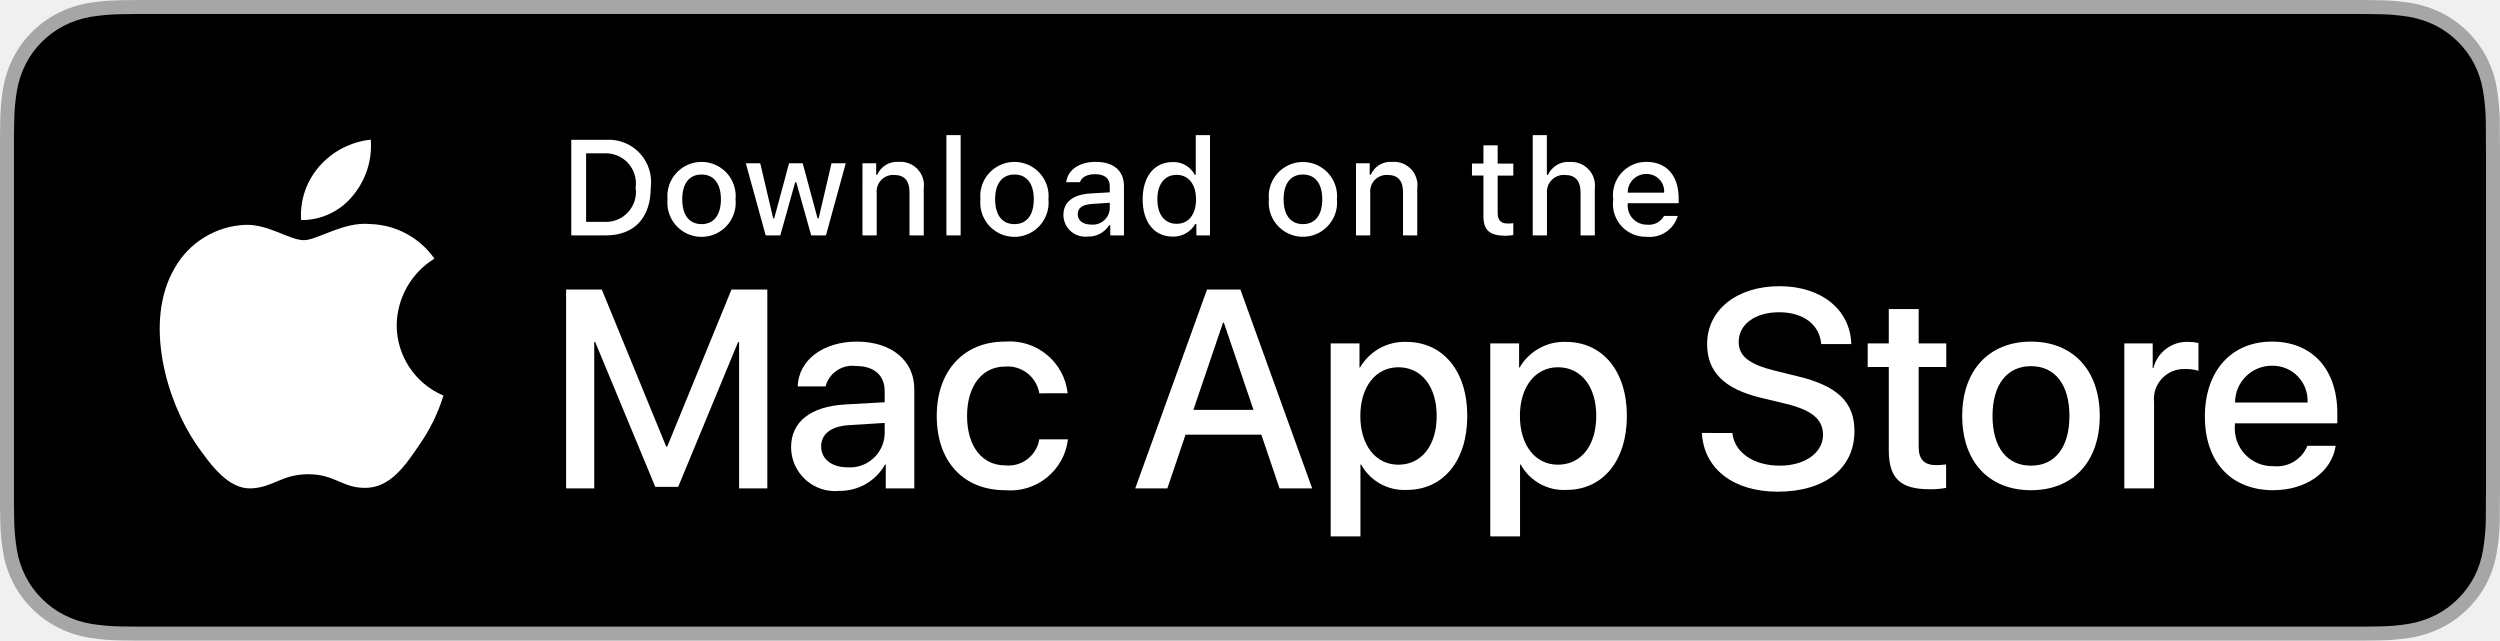
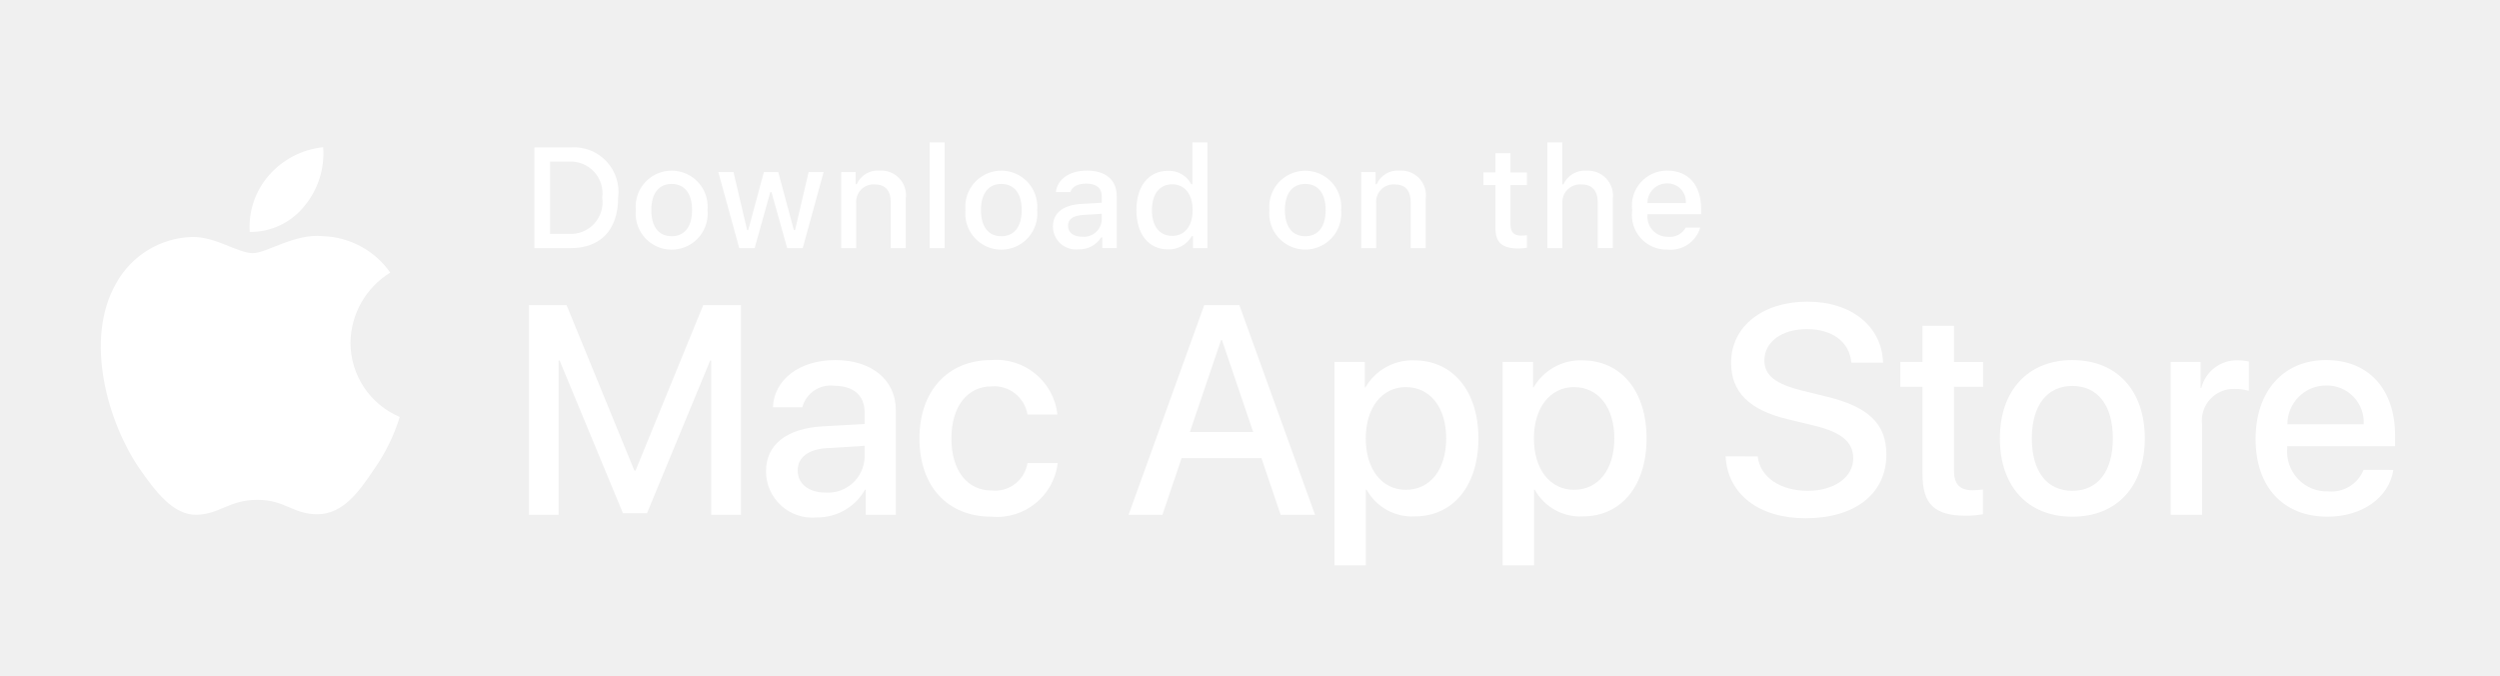
- <svg xmlns="http://www.w3.org/2000/svg" id="livetype" width="156.101" height="40" viewBox="0 0 156.101 40">
+ <svg xmlns="http://www.w3.org/2000/svg" id="livetype" width="148.1" height="40" viewBox="4 0 148.1 40">
  <g>
    <g>
      <g>
-         <path d="M146.571,0H9.535c-.367,0-.729,0-1.095.002-.306.002-.61.008-.919.013A13.215,13.215,0,0,0,5.517.191a6.665,6.665,0,0,0-1.901.627A6.438,6.438,0,0,0,1.998,1.997,6.258,6.258,0,0,0,.819,3.618a6.601,6.601,0,0,0-.625,1.903,12.993,12.993,0,0,0-.179,2.002C.006,7.83.005,8.138,0,8.444V31.559c.005.31.006.611.015.922a12.992,12.992,0,0,0,.179,2.002,6.588,6.588,0,0,0,.625,1.904A6.208,6.208,0,0,0,1.998,38.001a6.274,6.274,0,0,0,1.619,1.179,6.701,6.701,0,0,0,1.901.631,13.455,13.455,0,0,0,2.004.177c.309.007.613.011.919.011C8.806,40,9.168,40,9.535,40H146.571c.359,0,.725,0,1.084-.002.305,0,.617-.004.922-.011a13.279,13.279,0,0,0,2-.177,6.804,6.804,0,0,0,1.908-.631,6.277,6.277,0,0,0,1.617-1.179,6.395,6.395,0,0,0,1.182-1.614,6.604,6.604,0,0,0,.619-1.904,13.506,13.506,0,0,0,.186-2.002c.004-.311.004-.611.004-.922.008-.363.008-.725.008-1.094V9.536c0-.366,0-.729-.008-1.092,0-.307,0-.614-.004-.921a13.507,13.507,0,0,0-.186-2.002,6.618,6.618,0,0,0-.619-1.903,6.466,6.466,0,0,0-2.799-2.8,6.768,6.768,0,0,0-1.908-.627,13.044,13.044,0,0,0-2-.177c-.305-.005-.617-.011-.922-.013-.359-.002-.725-.002-1.084-.002Z" style="fill: #a6a6a6" />
-         <path d="M8.445,39.125c-.305,0-.602-.004-.904-.011a12.687,12.687,0,0,1-1.869-.163,5.884,5.884,0,0,1-1.657-.548,5.406,5.406,0,0,1-1.397-1.017,5.321,5.321,0,0,1-1.021-1.397,5.722,5.722,0,0,1-.543-1.657,12.413,12.413,0,0,1-.167-1.875c-.006-.211-.015-.913-.015-.913V8.444S.882,7.753.888,7.55a12.37,12.37,0,0,1,.166-1.872,5.756,5.756,0,0,1,.543-1.662A5.373,5.373,0,0,1,2.612,2.618,5.565,5.565,0,0,1,4.014,1.595a5.823,5.823,0,0,1,1.653-.544A12.586,12.586,0,0,1,7.543.887L8.445.875h139.205l.913.013a12.385,12.385,0,0,1,1.858.163,5.938,5.938,0,0,1,1.671.548,5.594,5.594,0,0,1,2.415,2.42,5.763,5.763,0,0,1,.535,1.649,12.995,12.995,0,0,1,.174,1.887c.003.283.003.587.003.89.008.375.008.732.008,1.092V30.465c0,.363,0,.718-.008,1.075,0,.325,0,.623-.004.93a12.731,12.731,0,0,1-.171,1.853,5.739,5.739,0,0,1-.54,1.67,5.48,5.48,0,0,1-1.016,1.386,5.413,5.413,0,0,1-1.399,1.022,5.862,5.862,0,0,1-1.668.55,12.542,12.542,0,0,1-1.869.163c-.293.007-.6.011-.897.011l-1.084.002Z" />
+         
+         
      </g>
      <g id="_Group_" data-name="&lt;Group&gt;">
        <g id="_Group_2" data-name="&lt;Group&gt;">
          <g id="_Group_3" data-name="&lt;Group&gt;">
            <g id="_Group_4" data-name="&lt;Group&gt;">
              <path id="_Path_" data-name="&lt;Path&gt;" d="M24.769,20.301a4.949,4.949,0,0,1,2.357-4.152,5.066,5.066,0,0,0-3.991-2.158c-1.679-.176-3.307,1.005-4.163,1.005-.872,0-2.19-.987-3.608-.958a5.315,5.315,0,0,0-4.473,2.728c-1.934,3.348-.491,8.269,1.361,10.976.927,1.325,2.01,2.806,3.428,2.753,1.387-.058,1.905-.884,3.579-.884,1.659,0,2.145.884,3.591.851,1.488-.024,2.426-1.331,3.321-2.669a10.962,10.962,0,0,0,1.518-3.093A4.782,4.782,0,0,1,24.769,20.301Z" style="fill: #fff" />
              <path id="_Path_2" data-name="&lt;Path&gt;" d="M22.037,12.211a4.872,4.872,0,0,0,1.115-3.491,4.957,4.957,0,0,0-3.208,1.66,4.636,4.636,0,0,0-1.144,3.361A4.099,4.099,0,0,0,22.037,12.211Z" style="fill: #fff" />
            </g>
          </g>
          <g>
            <path d="M46.149,30.496V21.356H46.088l-3.743,9.045H40.917l-3.753-9.045H37.104v9.14H35.348v-12.418h2.229l4.019,9.802h.068l4.011-9.802h2.237v12.418Z" style="fill: #fff" />
            <path d="M49.396,27.923c0-1.583,1.213-2.539,3.365-2.668l2.479-.138v-.688c0-1.007-.663-1.575-1.791-1.575a1.73,1.73,0,0,0-1.901,1.274H49.809c.052-1.636,1.575-2.797,3.691-2.797,2.16,0,3.589,1.179,3.589,2.96v6.205H55.308V29.007h-.043a3.237,3.237,0,0,1-2.857,1.645A2.744,2.744,0,0,1,49.396,27.923Zm5.844-.817V26.408l-2.229.138c-1.11.069-1.738.551-1.738,1.325,0,.792.654,1.309,1.652,1.309A2.17,2.17,0,0,0,55.24,27.105Z" style="fill: #fff" />
            <path d="M64.893,24.558a1.999,1.999,0,0,0-2.134-1.669c-1.429,0-2.375,1.196-2.375,3.081,0,1.928.955,3.089,2.392,3.089a1.948,1.948,0,0,0,2.117-1.626h1.79A3.618,3.618,0,0,1,62.759,30.608c-2.582,0-4.269-1.765-4.269-4.639,0-2.814,1.687-4.639,4.251-4.639a3.639,3.639,0,0,1,3.925,3.227Z" style="fill: #fff" />
            <path d="M78.759,27.14H74.026l-1.137,3.356H70.884l4.483-12.418h2.083l4.483,12.418H79.895Zm-4.243-1.549h3.752l-1.85-5.447h-.052Z" style="fill: #fff" />
            <path d="M91.617,25.97c0,2.813-1.506,4.621-3.778,4.621a3.069,3.069,0,0,1-2.849-1.584h-.043v4.484H83.088V21.442h1.799v1.506h.034a3.212,3.212,0,0,1,2.883-1.601C90.102,21.348,91.617,23.164,91.617,25.97Zm-1.91,0c0-1.833-.947-3.038-2.393-3.038-1.42,0-2.375,1.23-2.375,3.038,0,1.824.955,3.046,2.375,3.046C88.759,29.016,89.707,27.819,89.707,25.97Z" style="fill: #fff" />
            <path d="M101.582,25.97c0,2.813-1.506,4.621-3.778,4.621a3.069,3.069,0,0,1-2.849-1.584h-.043v4.484h-1.858V21.442h1.799v1.506h.034a3.212,3.212,0,0,1,2.883-1.601C100.067,21.348,101.582,23.164,101.582,25.97Zm-1.91,0c0-1.833-.947-3.038-2.393-3.038-1.42,0-2.375,1.23-2.375,3.038,0,1.824.955,3.046,2.375,3.046C98.724,29.016,99.671,27.819,99.671,25.97Z" style="fill: #fff" />
            <path d="M108.168,27.036c.138,1.231,1.334,2.04,2.969,2.04,1.566,0,2.693-.809,2.693-1.919,0-.964-.68-1.541-2.289-1.937l-1.609-.388c-2.28-.551-3.339-1.617-3.339-3.348,0-2.143,1.867-3.614,4.519-3.614,2.624,0,4.423,1.472,4.483,3.614h-1.876c-.112-1.239-1.137-1.987-2.634-1.987s-2.521.757-2.521,1.858c0,.878.654,1.395,2.255,1.79l1.368.336c2.548.603,3.606,1.626,3.606,3.442,0,2.323-1.851,3.778-4.794,3.778-2.754,0-4.613-1.421-4.733-3.667Z" style="fill: #fff" />
            <path d="M119.803,19.3v2.143h1.722v1.472h-1.722v4.991c0,.775.345,1.137,1.102,1.137a5.808,5.808,0,0,0,.611-.043v1.463a5.104,5.104,0,0,1-1.032.086c-1.833,0-2.548-.688-2.548-2.444V22.914h-1.316V21.442h1.316V19.3Z" style="fill: #fff" />
            <path d="M122.521,25.97c0-2.849,1.678-4.639,4.294-4.639,2.625,0,4.295,1.79,4.295,4.639,0,2.856-1.661,4.639-4.295,4.639C124.182,30.608,122.521,28.826,122.521,25.97Zm6.695,0c0-1.954-.896-3.107-2.401-3.107s-2.401,1.162-2.401,3.107c0,1.962.896,3.106,2.401,3.106S129.216,27.932,129.216,25.97Z" style="fill: #fff" />
            <path d="M132.643,21.442h1.772v1.541h.043a2.159,2.159,0,0,1,2.178-1.636,2.866,2.866,0,0,1,.637.069v1.738a2.598,2.598,0,0,0-.835-.112,1.873,1.873,0,0,0-1.937,2.083v5.37h-1.858Z" style="fill: #fff" />
            <path d="M145.84,27.837c-.25,1.644-1.851,2.771-3.898,2.771-2.634,0-4.269-1.765-4.269-4.596,0-2.84,1.644-4.682,4.19-4.682,2.505,0,4.08,1.721,4.08,4.466v.637h-6.395v.112a2.358,2.358,0,0,0,2.436,2.564,2.048,2.048,0,0,0,2.091-1.273Zm-6.282-2.702h4.526a2.177,2.177,0,0,0-2.221-2.298A2.292,2.292,0,0,0,139.558,25.135Z" style="fill: #fff" />
          </g>
        </g>
      </g>
    </g>
    <g id="_Group_5" data-name="&lt;Group&gt;">
      <g>
        <path d="M37.826,8.731a2.64,2.64,0,0,1,2.808,2.965c0,1.906-1.03,3.002-2.808,3.002H35.671V8.731Zm-1.229,5.123h1.125a1.876,1.876,0,0,0,1.968-2.146,1.881,1.881,0,0,0-1.968-2.134h-1.125Z" style="fill: #fff" />
        <path d="M41.681,12.444a2.133,2.133,0,1,1,4.247,0,2.134,2.134,0,1,1-4.247,0Zm3.333,0c0-.976-.438-1.547-1.208-1.547-.772,0-1.207.571-1.207,1.547,0,.984.435,1.55,1.207,1.55C44.575,13.995,45.014,13.424,45.014,12.444Z" style="fill: #fff" />
        <path d="M51.573,14.698h-.922l-.931-3.316h-.07l-.927,3.316h-.913l-1.241-4.503h.901l.807,3.436h.066l.926-3.436h.853l.926,3.436h.07l.803-3.436h.889Z" style="fill: #fff" />
        <path d="M53.854,10.195H54.709v.715h.066a1.348,1.348,0,0,1,1.344-.802,1.465,1.465,0,0,1,1.559,1.675v2.915h-.889V12.006c0-.724-.314-1.083-.972-1.083a1.033,1.033,0,0,0-1.075,1.141v2.634h-.889Z" style="fill: #fff" />
        <path d="M59.094,8.437h.889v6.261h-.889Z" style="fill: #fff" />
        <path d="M61.218,12.444a2.133,2.133,0,1,1,4.247,0,2.134,2.134,0,1,1-4.247,0Zm3.333,0c0-.976-.438-1.547-1.208-1.547-.772,0-1.207.571-1.207,1.547,0,.984.435,1.55,1.207,1.55C64.112,13.995,64.551,13.424,64.551,12.444Z" style="fill: #fff" />
        <path d="M66.4,13.424c0-.811.604-1.278,1.675-1.344l1.22-.07v-.389c0-.476-.314-.744-.922-.744-.496,0-.84.182-.938.5h-.86c.091-.773.818-1.27,1.84-1.27,1.129,0,1.766.562,1.766,1.513v3.077h-.855v-.633h-.07a1.515,1.515,0,0,1-1.353.707A1.36,1.36,0,0,1,66.4,13.424Zm2.895-.385v-.376l-1.1.07c-.62.042-.901.252-.901.649,0,.405.352.641.835.641A1.062,1.062,0,0,0,69.295,13.04Z" style="fill: #fff" />
        <path d="M71.348,12.444c0-1.423.731-2.324,1.869-2.324a1.484,1.484,0,0,1,1.381.79h.066V8.437h.889v6.261h-.852v-.711h-.07a1.563,1.563,0,0,1-1.414.786C72.071,14.772,71.348,13.871,71.348,12.444Zm.918,0c0,.955.45,1.53,1.203,1.53.749,0,1.212-.583,1.212-1.526,0-.938-.468-1.53-1.212-1.53C72.721,10.918,72.266,11.497,72.266,12.444Z" style="fill: #fff" />
        <path d="M79.23,12.444a2.133,2.133,0,1,1,4.248,0,2.134,2.134,0,1,1-4.248,0Zm3.333,0c0-.976-.438-1.547-1.208-1.547-.772,0-1.207.571-1.207,1.547,0,.984.435,1.55,1.207,1.55C82.124,13.995,82.563,13.424,82.563,12.444Z" style="fill: #fff" />
        <path d="M84.669,10.195h.855v.715h.066a1.348,1.348,0,0,1,1.344-.802,1.465,1.465,0,0,1,1.559,1.675v2.915H87.605V12.006c0-.724-.314-1.083-.972-1.083a1.033,1.033,0,0,0-1.075,1.141v2.634h-.889Z" style="fill: #fff" />
        <path d="M93.515,9.074v1.142h.976v.749h-.976V13.279c0,.472.194.678.637.678a2.967,2.967,0,0,0,.339-.021v.74a2.916,2.916,0,0,1-.483.045c-.988,0-1.382-.348-1.382-1.216v-2.543h-.715v-.749h.715V9.074Z" style="fill: #fff" />
        <path d="M95.705,8.437h.881v2.481h.07a1.386,1.386,0,0,1,1.373-.807,1.483,1.483,0,0,1,1.551,1.679v2.907H98.69v-2.688c0-.719-.335-1.083-.963-1.083a1.052,1.052,0,0,0-1.134,1.142v2.63h-.889Z" style="fill: #fff" />
        <path d="M104.761,13.482a1.828,1.828,0,0,1-1.951,1.303A2.045,2.045,0,0,1,100.73,12.46a2.077,2.077,0,0,1,2.076-2.353c1.253,0,2.009.856,2.009,2.27V12.688h-3.18v.05a1.19,1.19,0,0,0,1.199,1.29,1.079,1.079,0,0,0,1.071-.546Zm-3.126-1.451h2.274a1.086,1.086,0,0,0-1.108-1.167A1.152,1.152,0,0,0,101.635,12.031Z" style="fill: #fff" />
      </g>
    </g>
  </g>
</svg>
